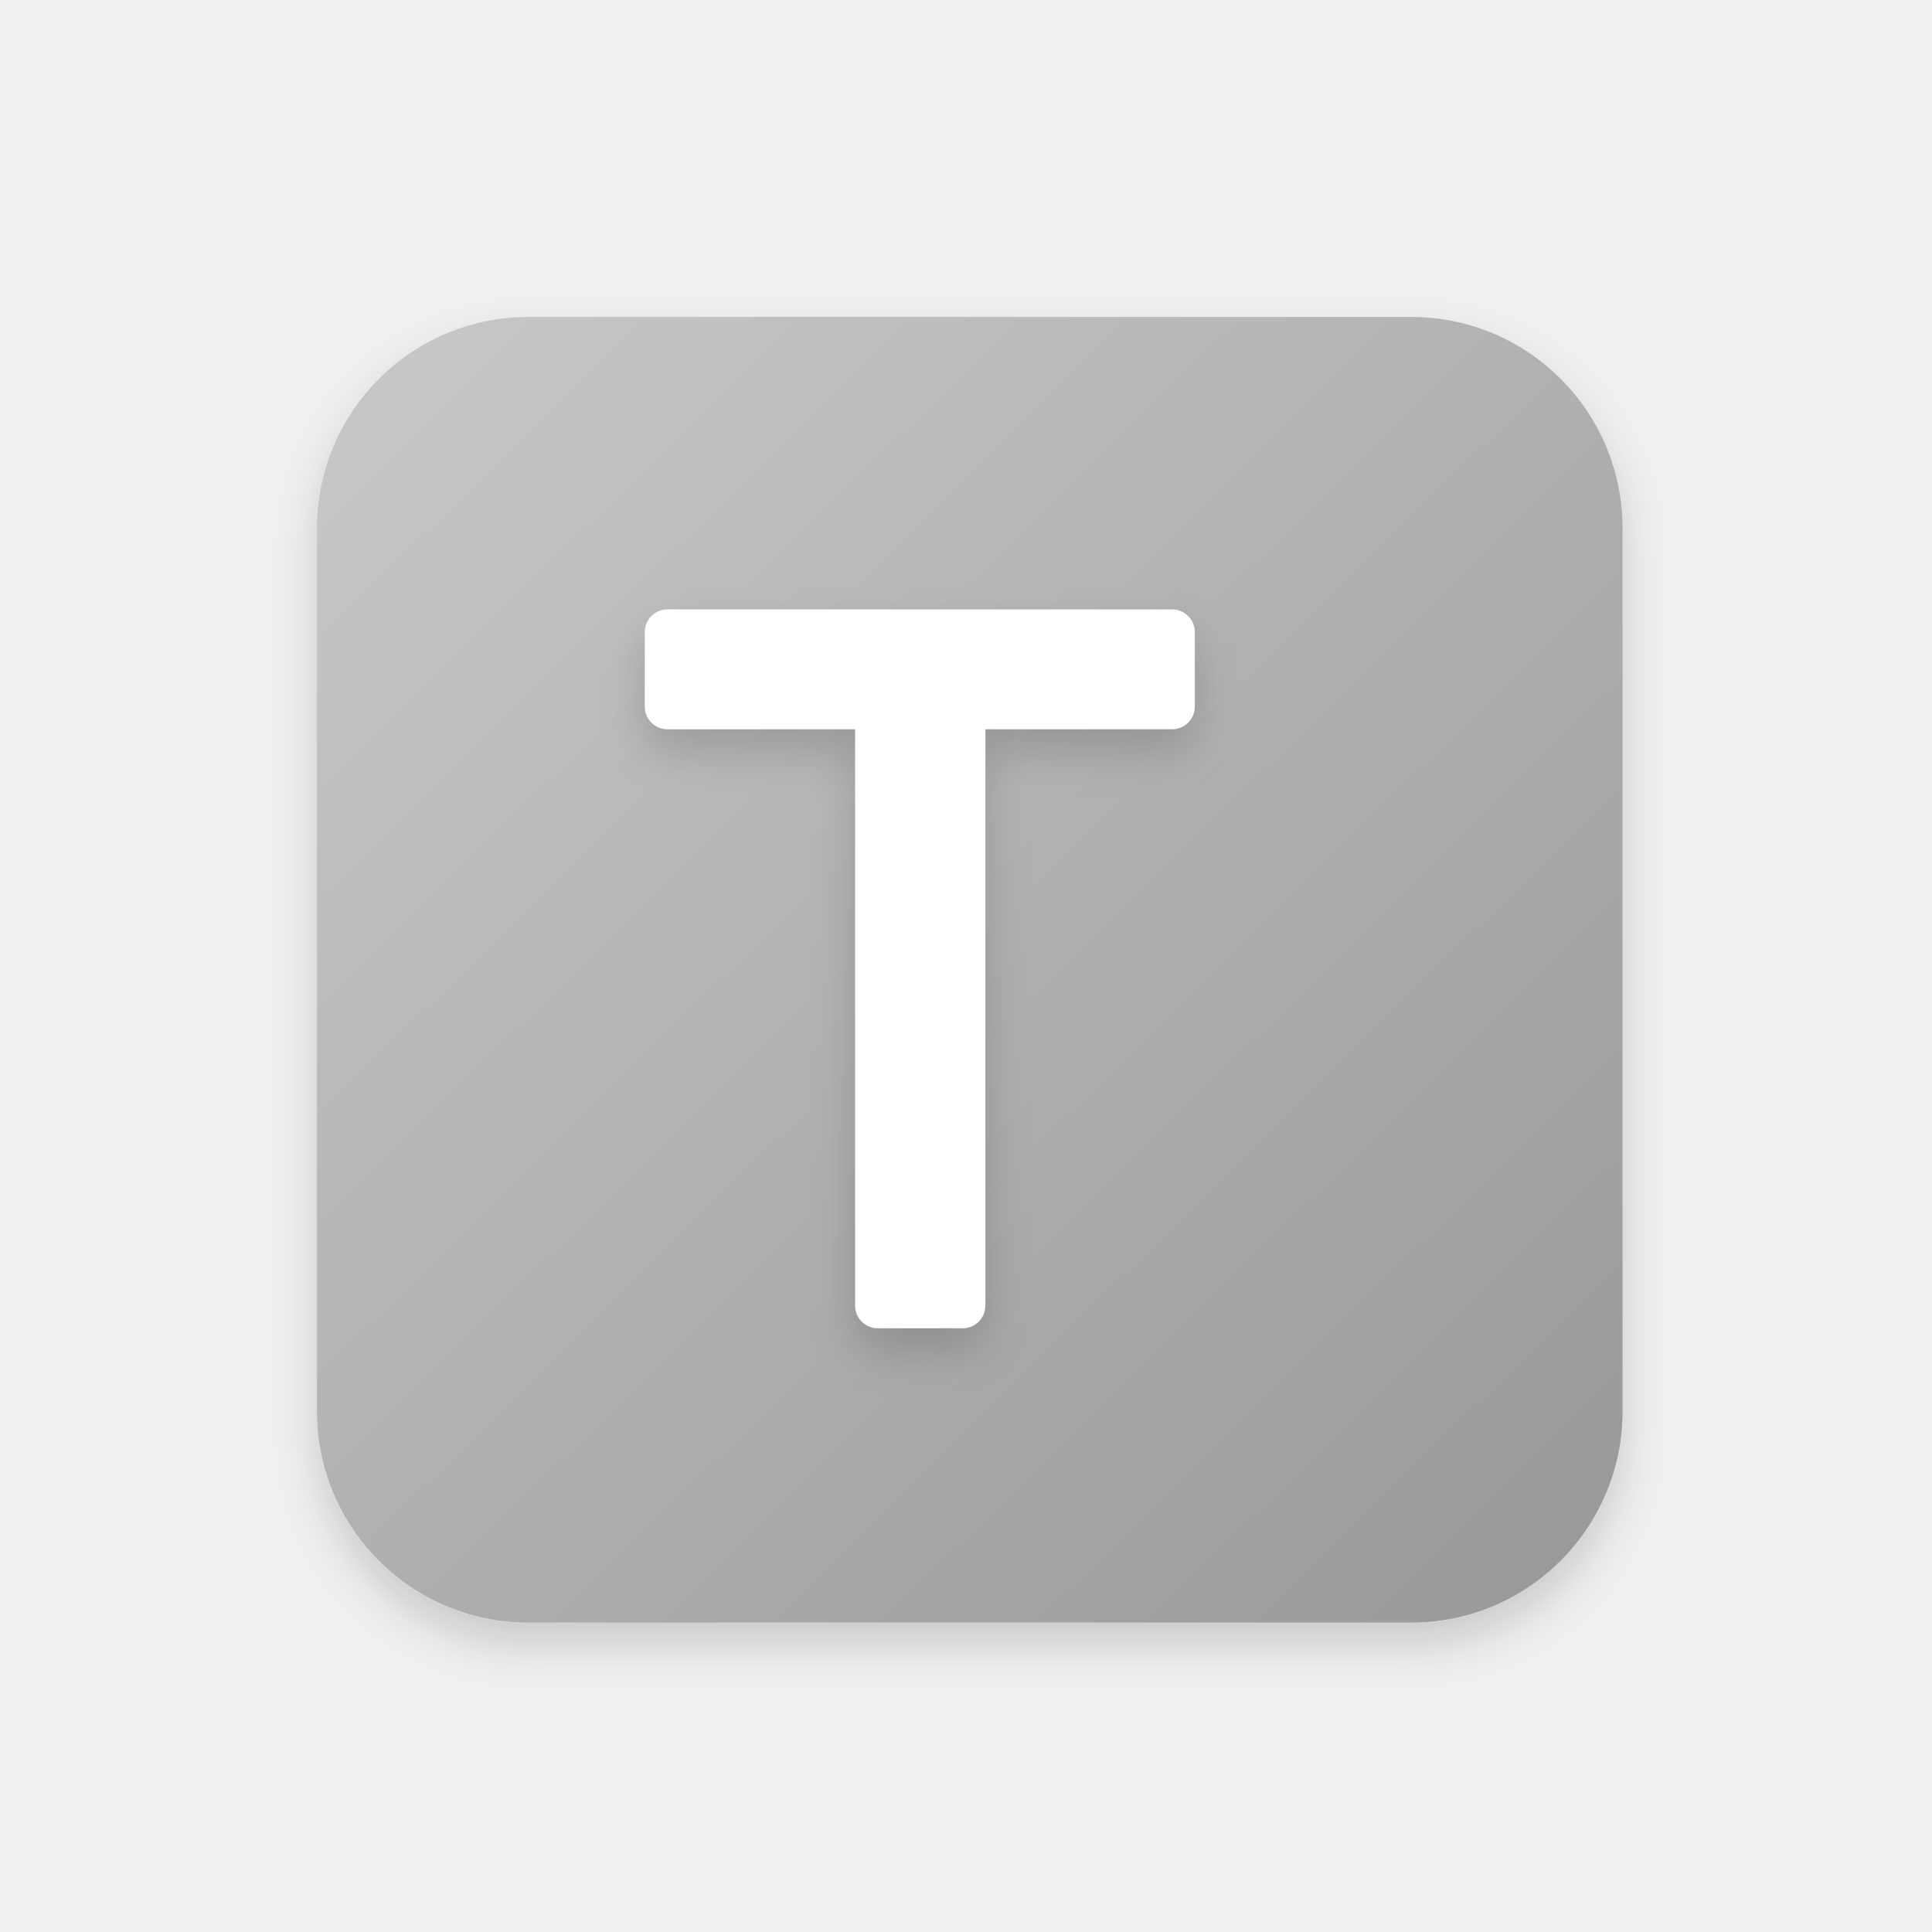
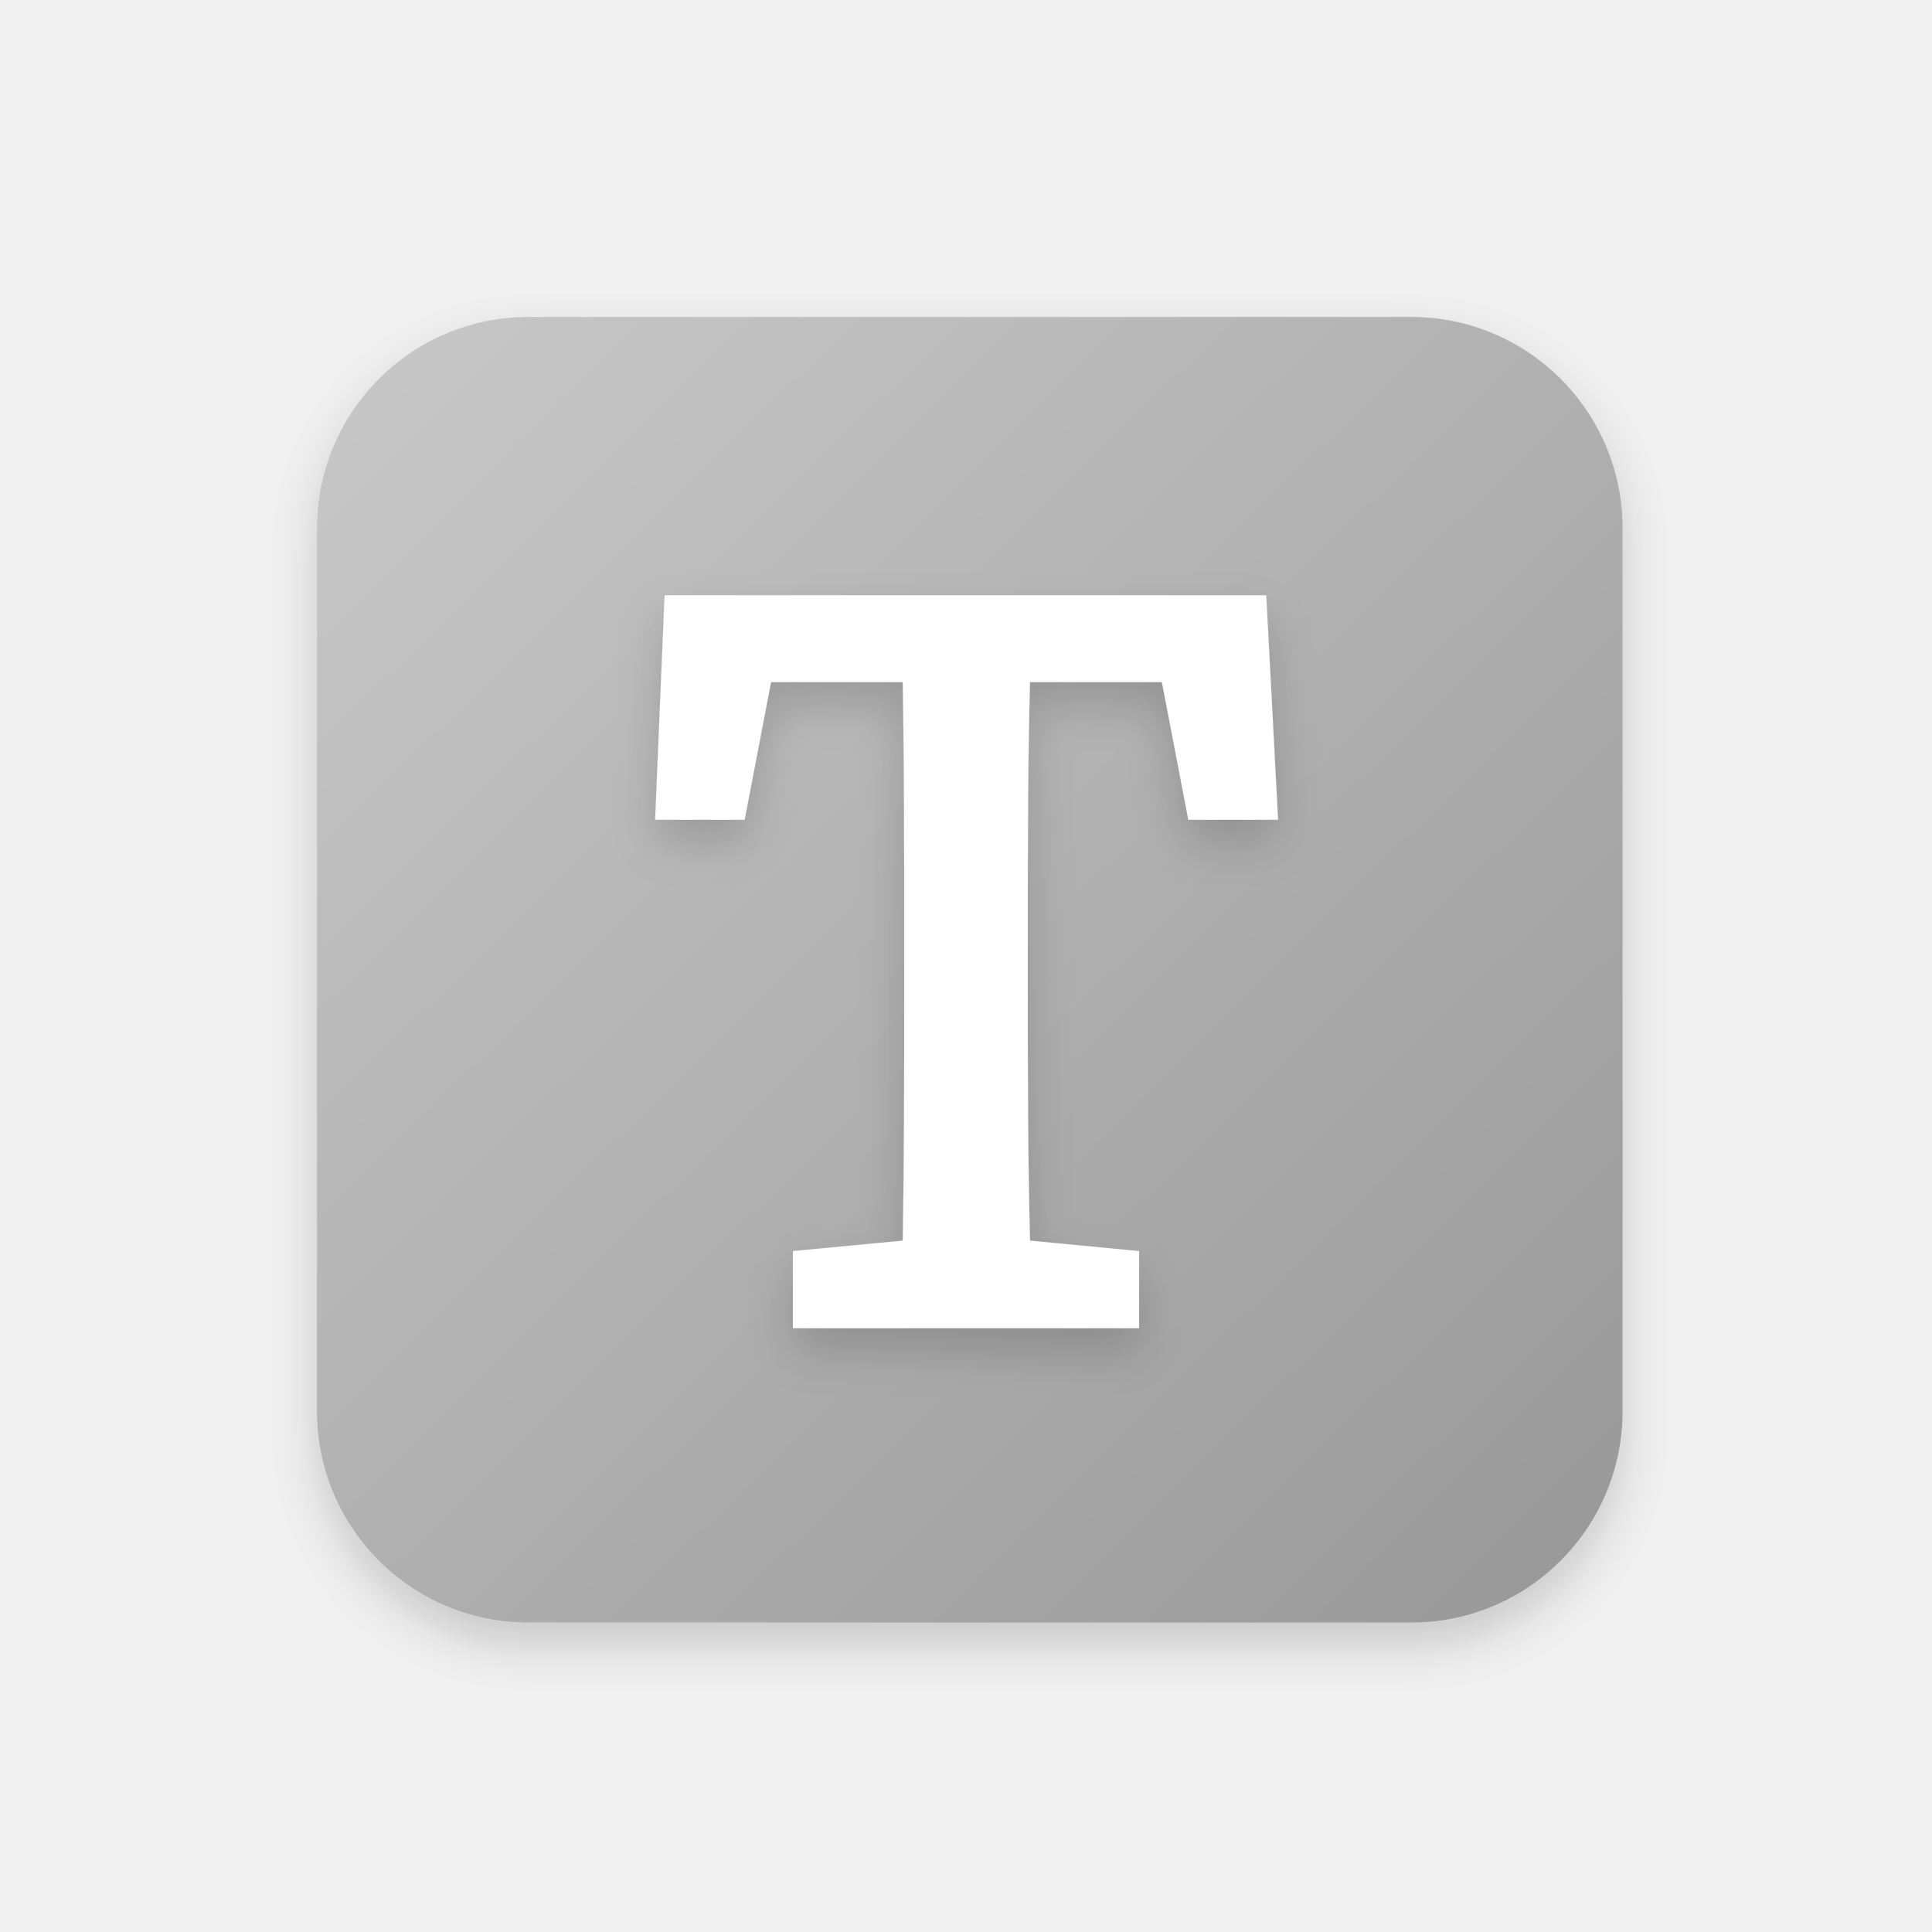
<svg xmlns="http://www.w3.org/2000/svg" width="256" height="256" viewBox="0 0 256 256">
  <defs>
-     <style>.a{clip-path:url(#g);}.b{fill:url(#a);}.c{fill:#fff;stroke:#fff;stroke-linecap:round;stroke-linejoin:round;stroke-width:6px;font-size:125px;font-family:SourceHanSerifCN-Regular, Source Han Serif CN;}.d{filter:url(#d);}.e{filter:url(#b);}</style>
+     <style>.a{clip-path:url(#g);}.b{fill:url(#a);}.c{fill:#fff;stroke:#fff;stroke-linecap:round;stroke-width:6px;}.d{filter:url(#d);}.e{filter:url(#b);}</style>
    <linearGradient id="a" x1="0.048" y1="0.052" x2="0.944" y2="0.964" gradientUnits="objectBoundingBox">
      <stop offset="0" stop-color="#c6c6c6" />
      <stop offset="1" stop-color="#9a9a9a" />
    </linearGradient>
    <filter id="b" x="33" y="36" width="191" height="191" filterUnits="userSpaceOnUse">
      <feOffset dy="3" input="SourceAlpha" />
      <feGaussianBlur stdDeviation="3" result="c" />
      <feFlood flood-opacity="0.161" />
      <feComposite operator="in" in2="c" />
      <feComposite in="SourceGraphic" />
    </filter>
-     <filter id="d" x="72" y="17" width="112" height="210" filterUnits="userSpaceOnUse">
+     <filter id="d" x="77.809" y="72.875" width="100.541" height="115.125" filterUnits="userSpaceOnUse">
      <feOffset dy="3" input="SourceAlpha" />
      <feGaussianBlur stdDeviation="3" result="e" />
      <feFlood flood-opacity="0.161" />
      <feComposite operator="in" in2="e" />
      <feComposite in="SourceGraphic" />
    </filter>
    <clipPath id="g">
      <rect width="256" height="256" />
    </clipPath>
  </defs>
  <g id="f" class="a">
    <g class="e" transform="matrix(1, 0, 0, 1, 0, 0)">
      <rect class="b" width="173" height="173" rx="28" transform="translate(42 42)" />
    </g>
    <g class="d" transform="matrix(1, 0, 0, 1, 0, 0)">
-       <text class="c" transform="translate(128 173)">
-         <tspan x="-40.813" y="0">T</tspan>
-       </text>
+       <path class="c" d="M28.438-85.625l3.5,18.25h6.25l-1.25-23.75h-74l-1,23.75h6.25l3.5-18.25H-5.437c.25,12,.25,24.375.25,36.625v6.875c0,12.25,0,24.375-.25,36.25L-19.937-4.5V0H19.938V-4.5L5.563-5.875c-.375-12-.375-24.25-.375-36.25V-49c0-12.5,0-24.75.375-36.625Z" transform="translate(128 173)" />
    </g>
  </g>
</svg>
